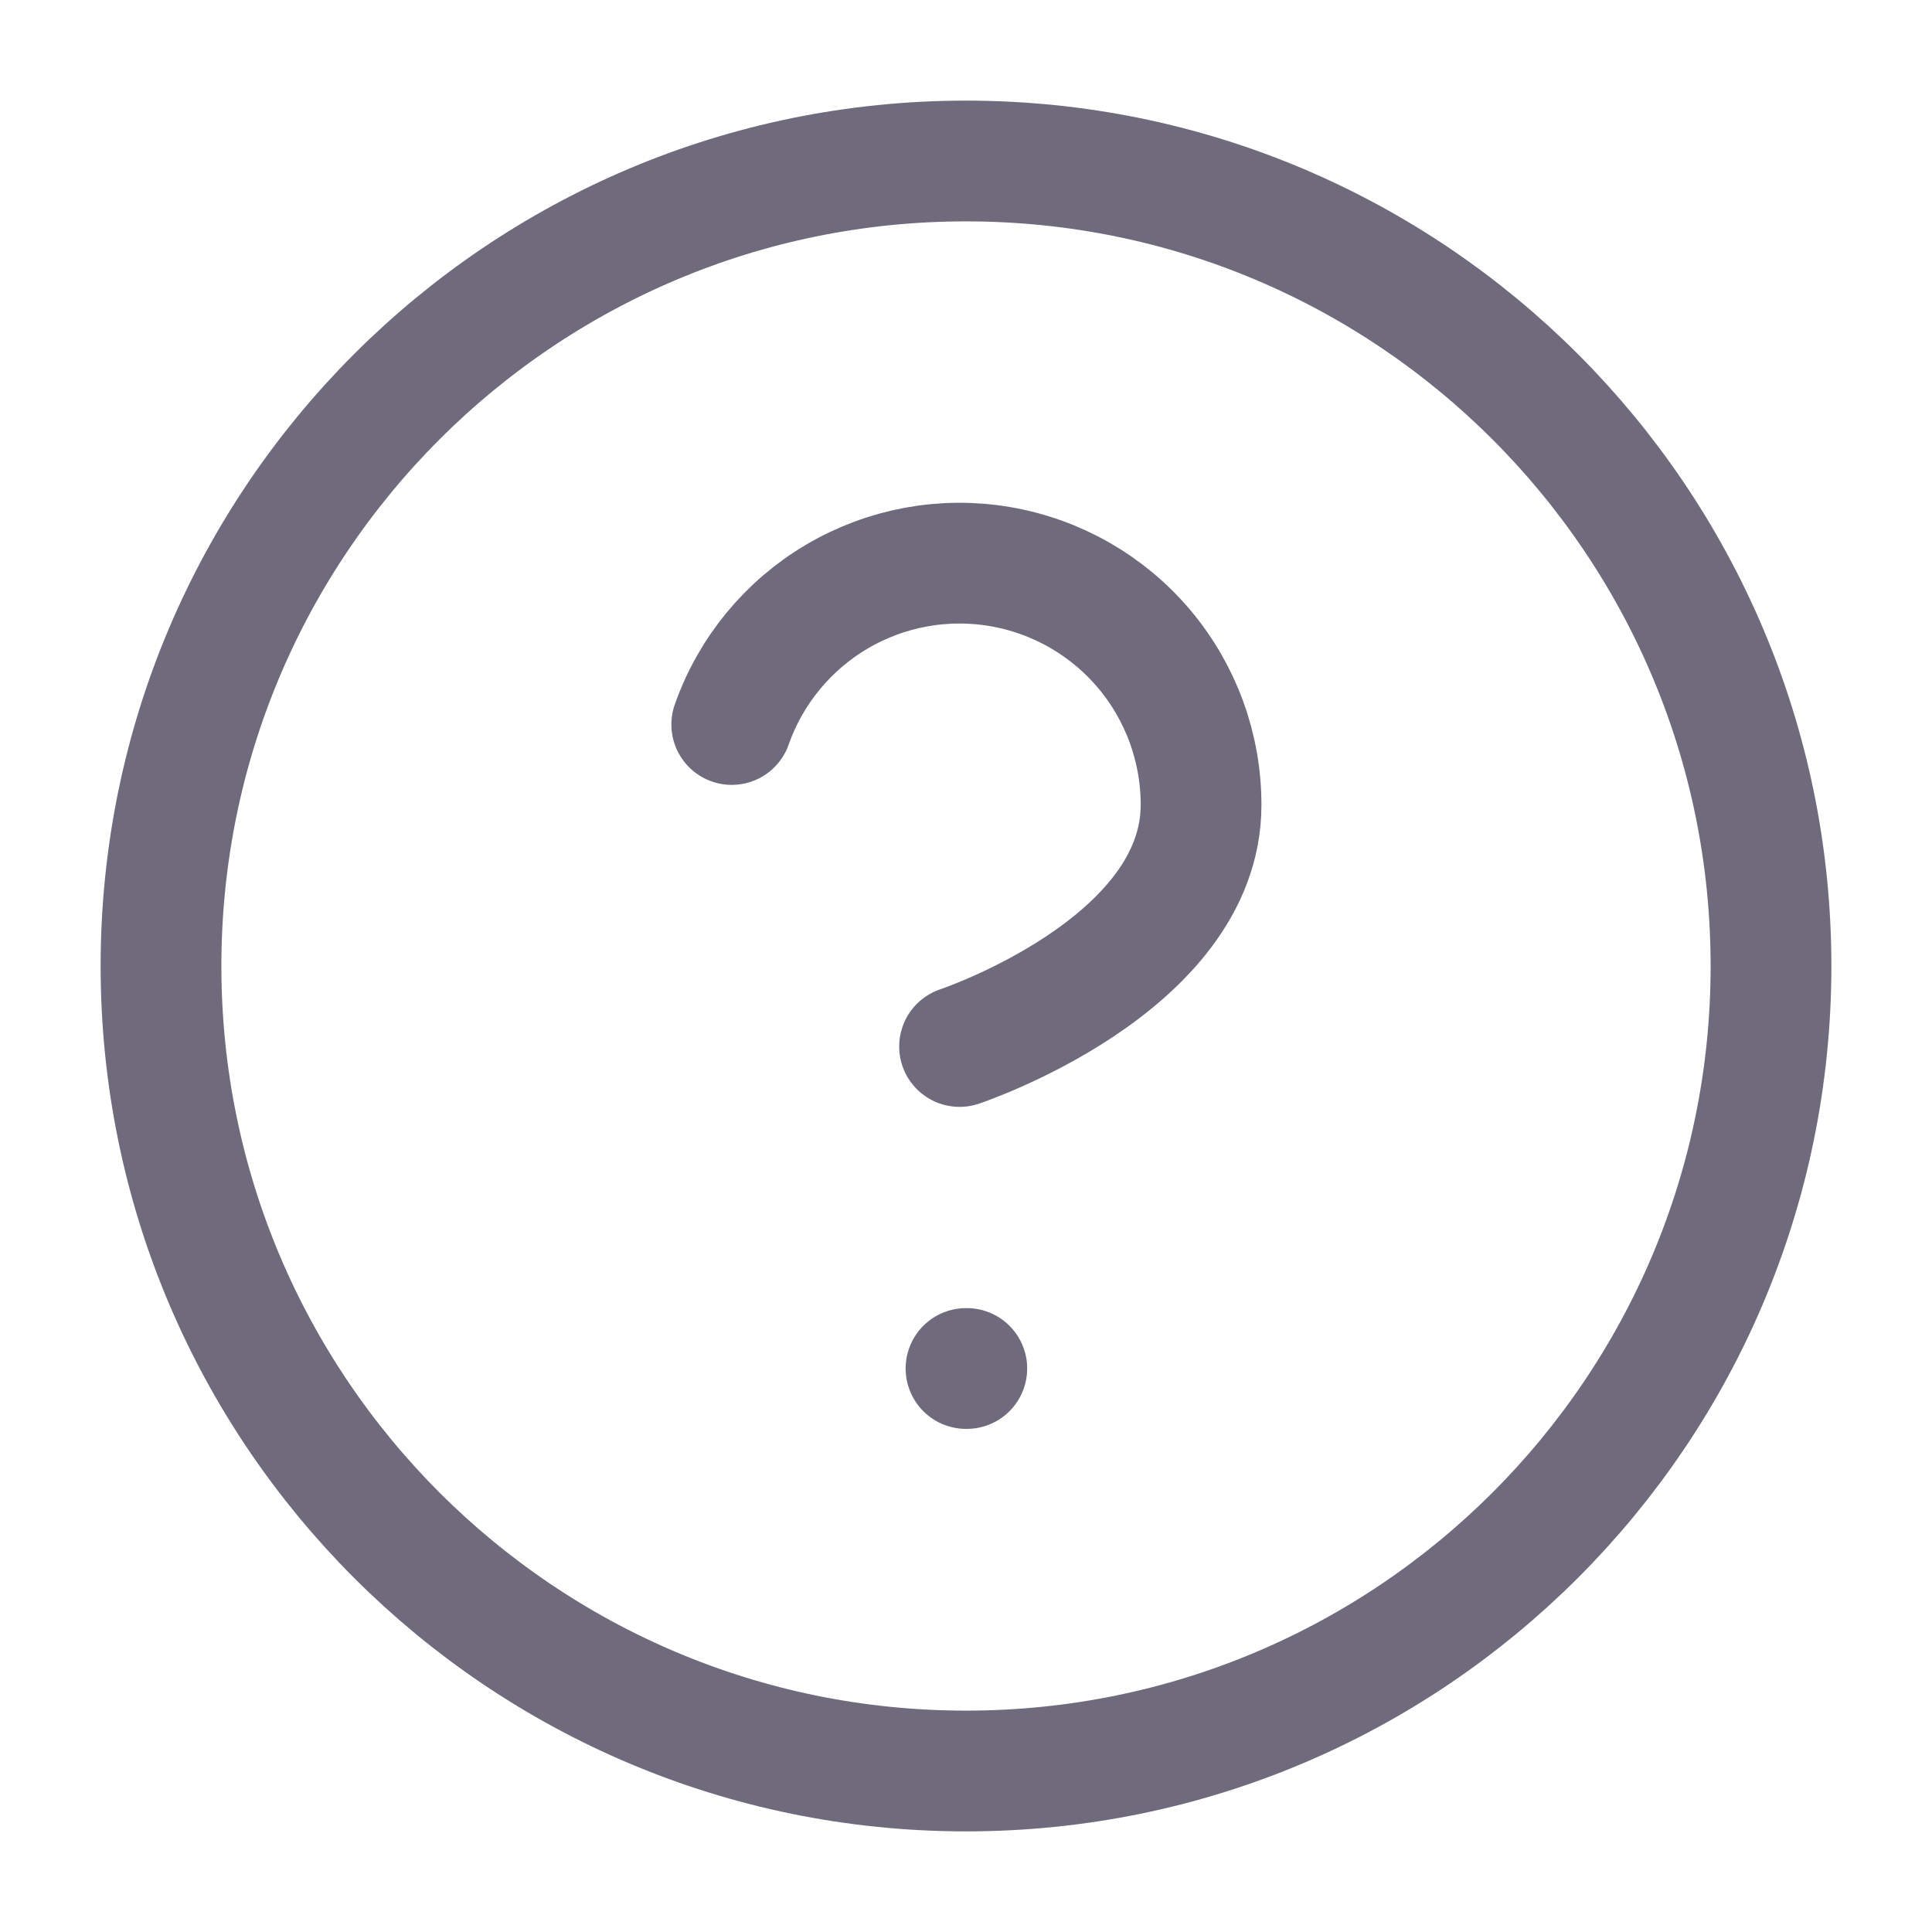
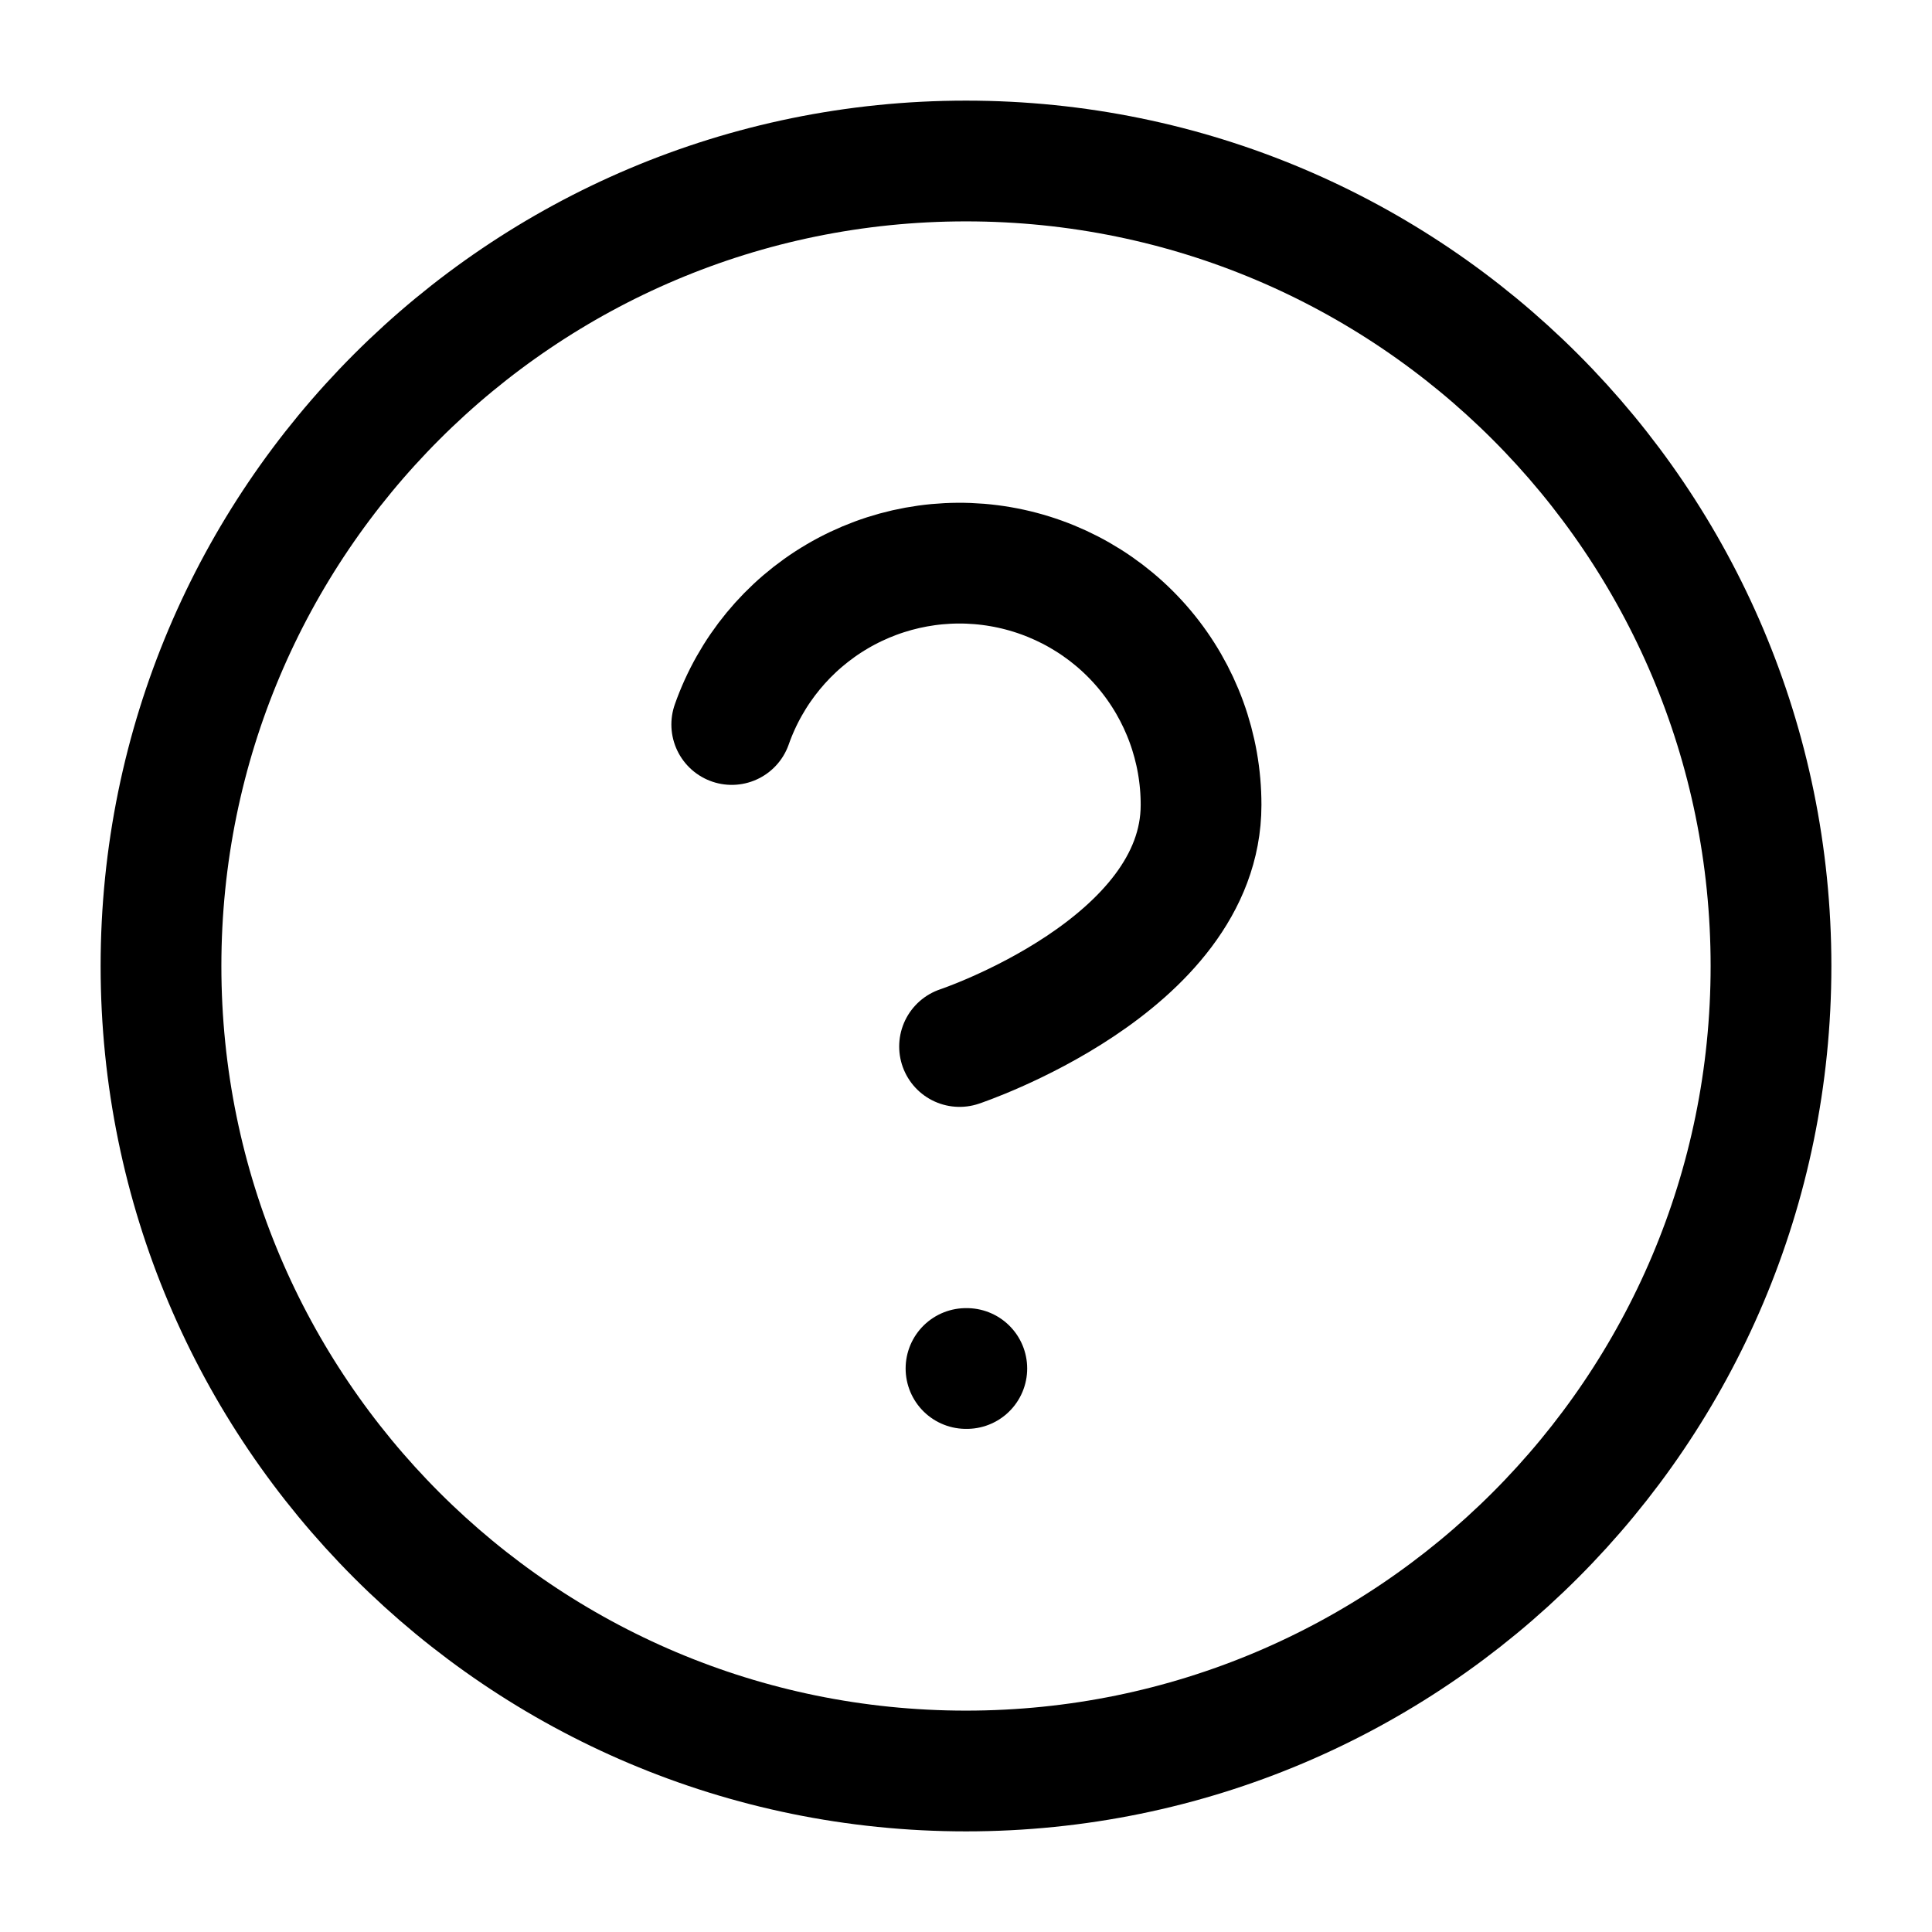
- <svg xmlns="http://www.w3.org/2000/svg" width="24" height="24" viewBox="0 0 24 24" fill="none">
-   <path d="M12 22C17.523 22 22 17.523 22 12C22 6.477 17.523 2 12 2C6.477 2 2 6.477 2 12C2 17.523 6.477 22 12 22Z" stroke="#6F6B7D" stroke-width="1.5" stroke-linecap="round" stroke-linejoin="round" />
-   <path d="M9.09 9C9.325 8.332 9.789 7.768 10.4 7.409C11.011 7.05 11.729 6.919 12.427 7.039C13.125 7.159 13.759 7.522 14.215 8.064C14.671 8.606 14.921 9.292 14.92 10C14.92 12 11.92 13 11.92 13" stroke="#6F6B7D" stroke-width="1.5" stroke-linecap="round" stroke-linejoin="round" />
-   <path d="M12 17H12.01" stroke="#6F6B7D" stroke-width="1.5" stroke-linecap="round" stroke-linejoin="round" />
+ <svg xmlns="http://www.w3.org/2000/svg" stroke="currentColor" width="18" height="18" viewBox="0 0 24 24" fill="none">
+   <path d="M12 22C17.523 22 22 17.523 22 12C22 6.477 17.523 2 12 2C6.477 2 2 6.477 2 12C2 17.523 6.477 22 12 22Z" stroke-width="1.5" stroke-linecap="round" stroke-linejoin="round" />
+   <path d="M9.09 9C9.325 8.332 9.789 7.768 10.4 7.409C11.011 7.05 11.729 6.919 12.427 7.039C13.125 7.159 13.759 7.522 14.215 8.064C14.671 8.606 14.921 9.292 14.92 10C14.92 12 11.92 13 11.92 13" stroke-width="1.5" stroke-linecap="round" stroke-linejoin="round" />
+   <path d="M12 17H12.01" stroke-width="1.5" stroke-linecap="round" stroke-linejoin="round" />
</svg>
